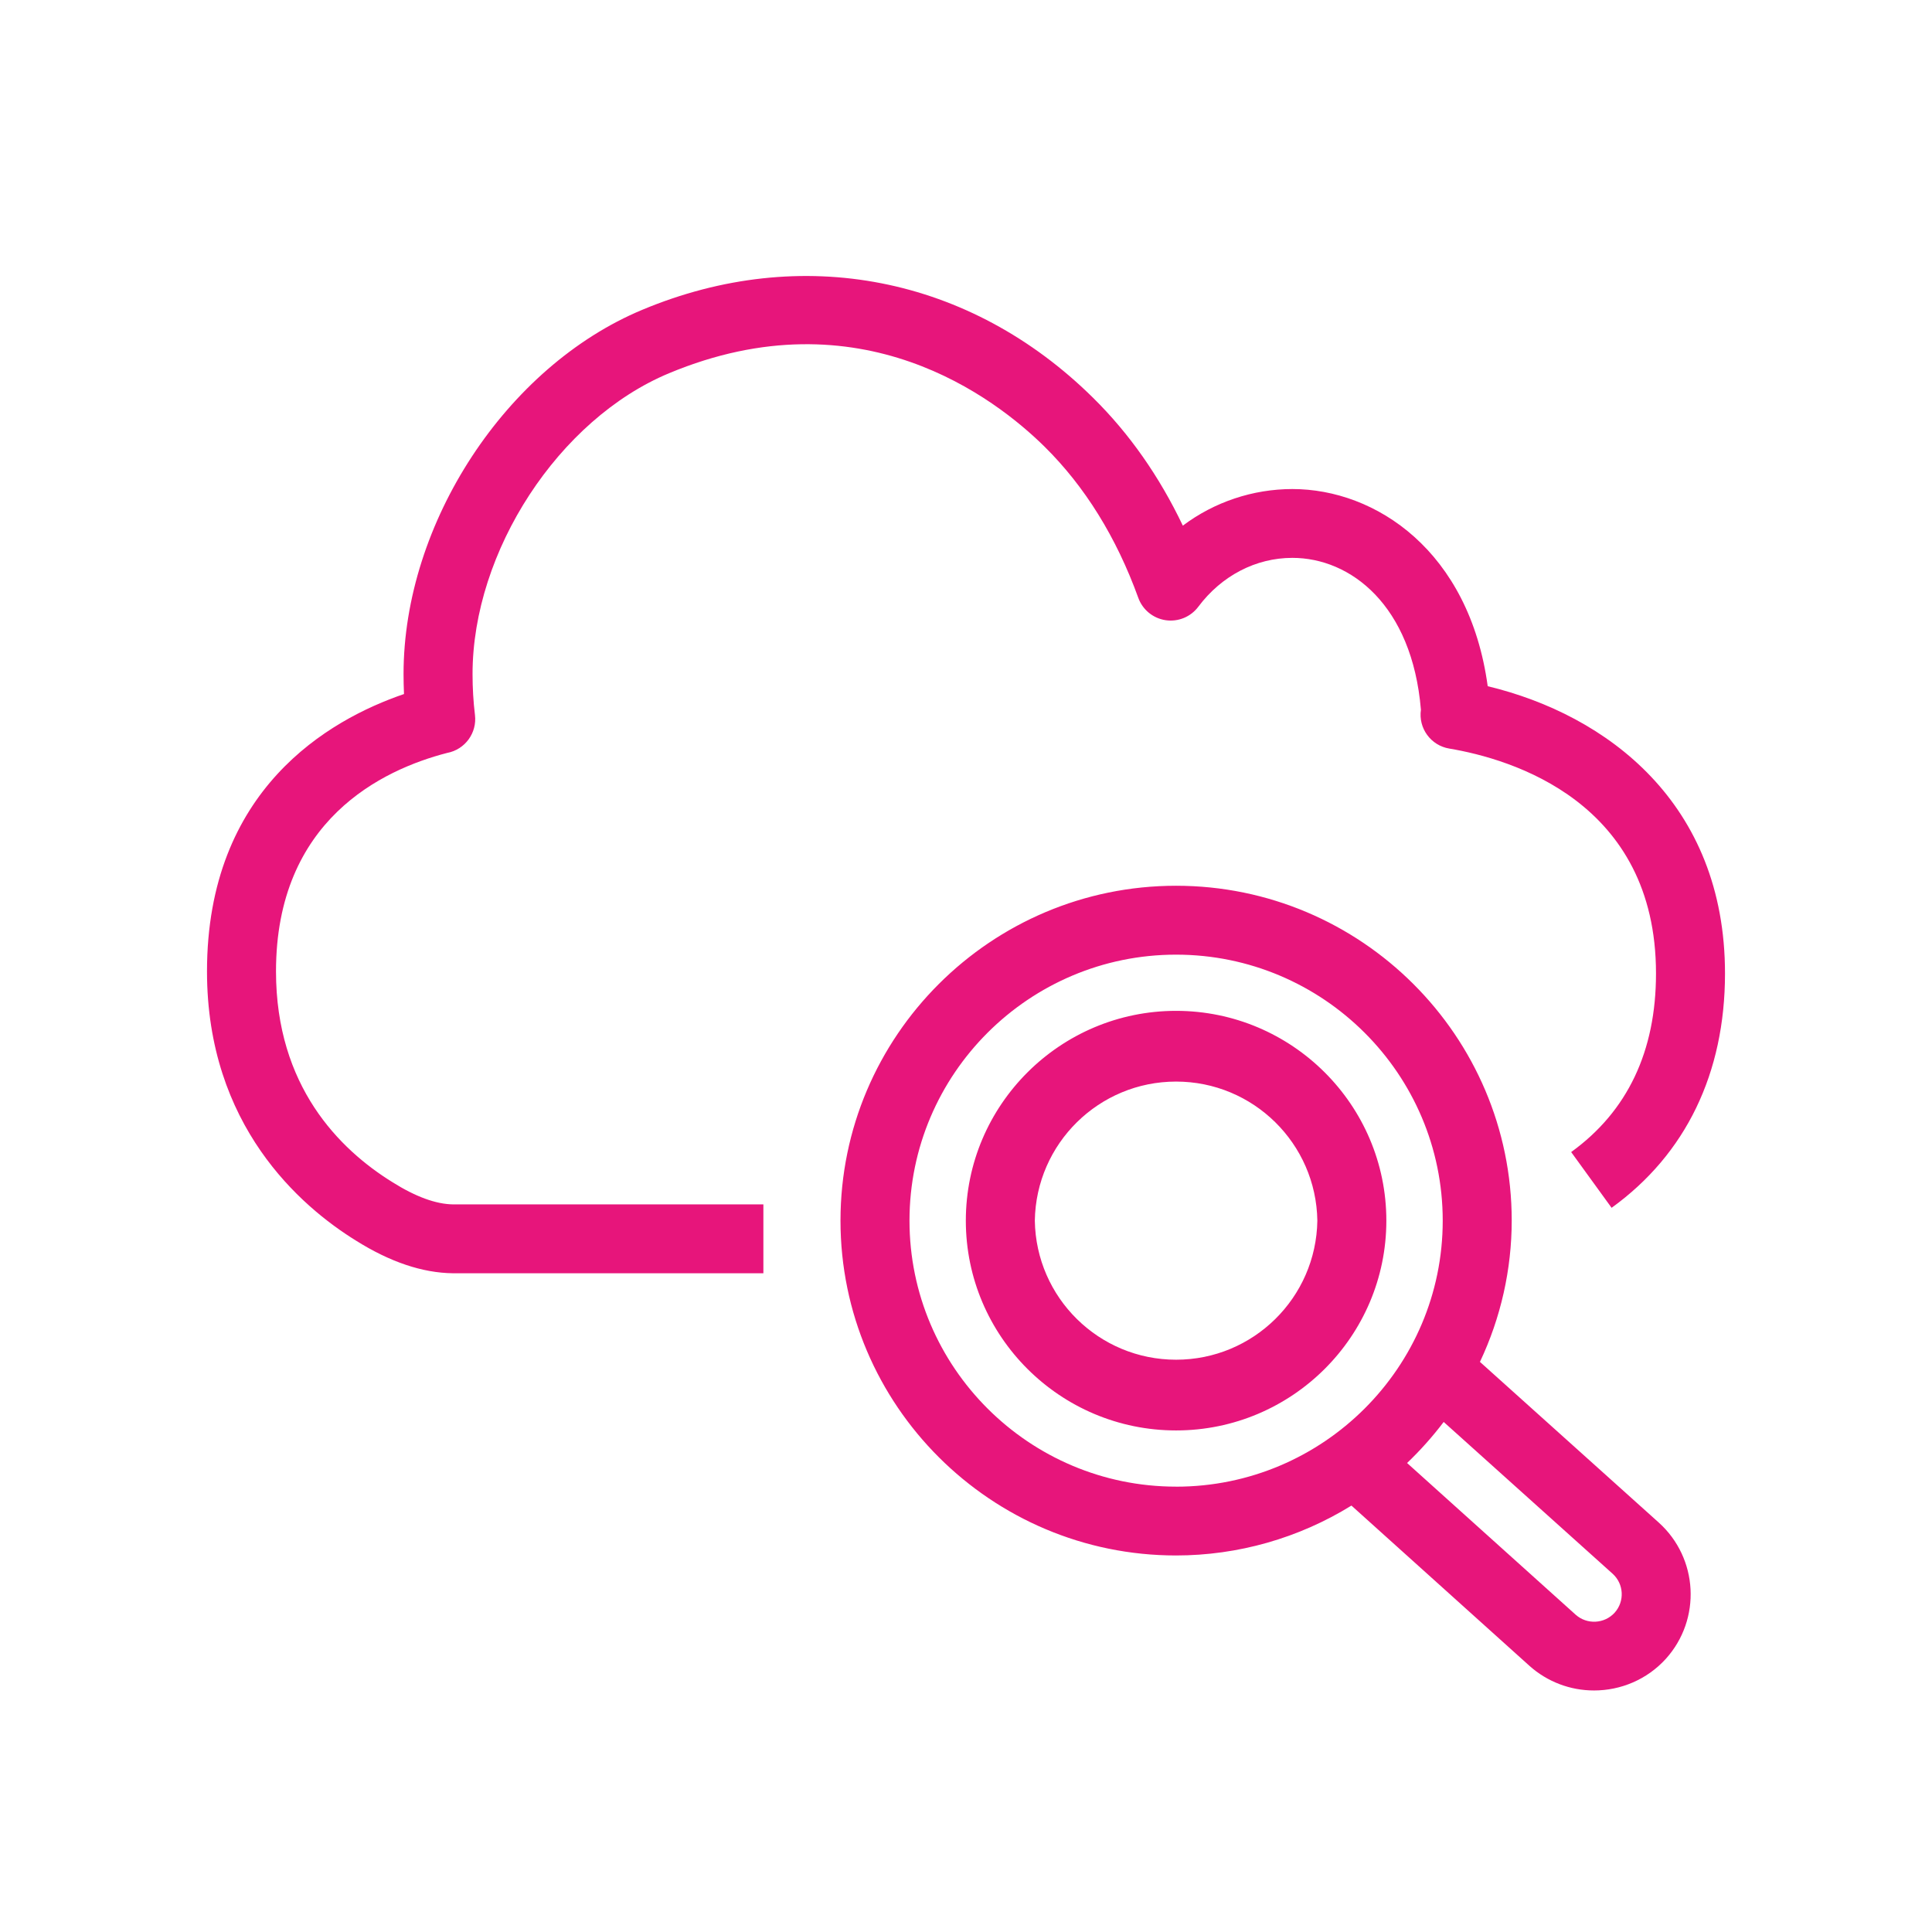
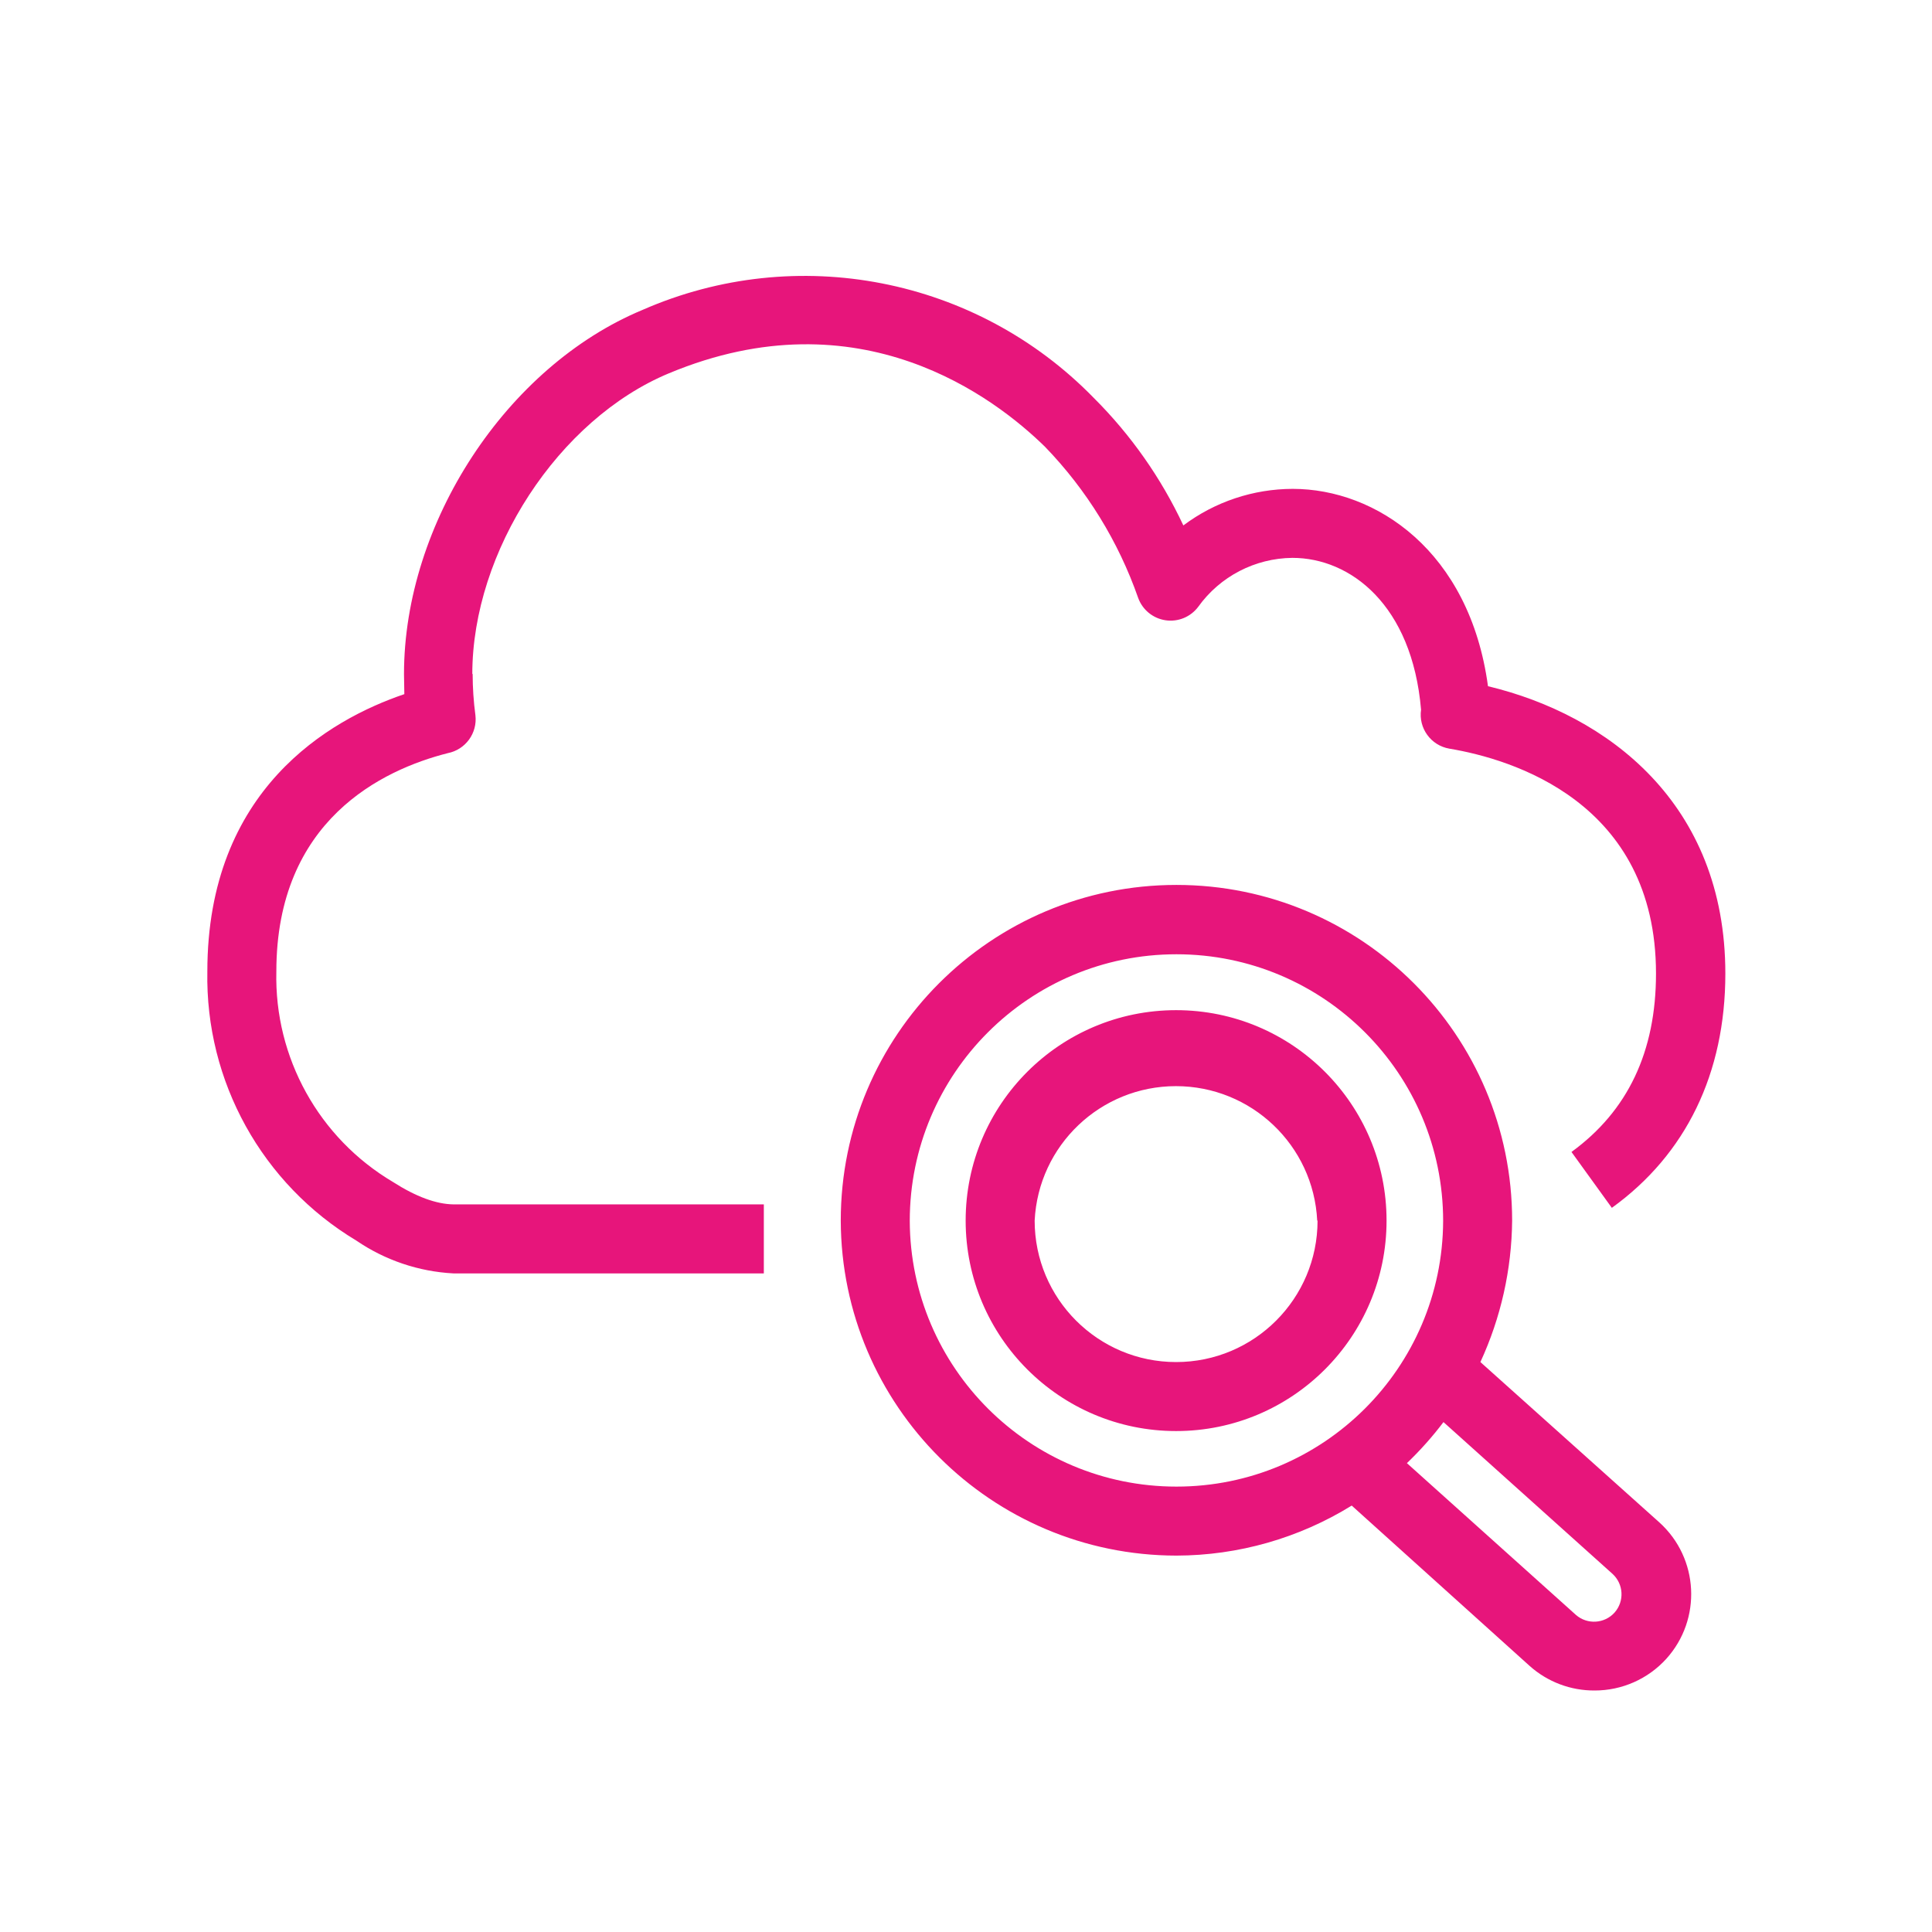
<svg xmlns="http://www.w3.org/2000/svg" viewBox="4 4 56 56">
-   <path fill="#e7157b" fill-rule="evenodd" d="M42.184 39.381a4.095 4.095 0 0 0-8.189 0 4.095 4.095 0 0 0 8.189 0m2 0c0 3.353-2.734 6.081-6.095 6.081s-6.094-2.728-6.094-6.08c0-3.354 2.734-6.082 6.094-6.082s6.095 2.728 6.095 6.081m6.559 10.235-4.897-4.4a10 10 0 0 1-1.061 1.19l4.886 4.397a.806.806 0 0 0 1.131-.059.8.8 0 0 0-.059-1.128m-12.654-2.524c4.262 0 7.729-3.46 7.729-7.71 0-4.252-3.467-7.711-7.729-7.711-4.26 0-7.727 3.459-7.727 7.71s3.467 7.71 7.727 7.71m13.992 1.042a2.796 2.796 0 0 1 .207 3.946c-.553.61-1.317.92-2.083.92a2.8 2.8 0 0 1-1.872-.713l-5.161-4.646a9.67 9.67 0 0 1-5.083 1.446c-5.364 0-9.727-4.354-9.727-9.706s4.363-9.706 9.727-9.706c5.365 0 9.729 4.354 9.729 9.706a9.6 9.6 0 0 1-.921 4.095zM17.697 23.538c0 .401.023.8.07 1.185a.997.997 0 0 1-.806 1.101C15.084 26.308 12 27.772 12 32.157c0 3.323 1.836 5.157 3.377 6.11.672.423 1.263.638 1.761.643h8.989v1.996h-9c-.884-.01-1.827-.329-2.81-.947C12.708 38.964 10 36.62 10 32.157c0-5.27 3.526-7.293 5.71-8.04a14 14 0 0 1-.013-.579c0-4.378 2.976-8.916 6.924-10.56 4.611-1.927 9.498-.971 13.066 2.556 1.047 1.033 1.917 2.274 2.598 3.702a5.3 5.3 0 0 1 3.174-1.061c2.415 0 5.128 1.793 5.663 5.715C50.58 24.722 54 27.278 54 32.217c0 2.89-1.136 5.24-3.287 6.792l-1.172-1.616C51.173 36.214 52 34.473 52 32.217c0-4.978-4.189-6.217-5.99-6.519a.996.996 0 0 1-.824-1.127c-.255-3.04-2.045-4.401-3.727-4.401-1.057 0-2.05.516-2.725 1.416a.999.999 0 0 1-1.741-.26c-.634-1.752-1.547-3.223-2.712-4.375-1.43-1.411-5.348-4.444-10.89-2.132-3.193 1.33-5.694 5.16-5.694 8.72" />
+   <path fill="#e7157b" fill-rule="evenodd" d="M42.18 39.38a4.1 4.1 0 0 0-8.19 0 4.1 4.1 0 0 0 8.2 0m2 0a6.1 6.1 0 0 1-12.2 0 6.1 6.1 0 0 1 12.2 0m6.55 10.24-4.9-4.4a10 10 0 0 1-1.06 1.19l4.9 4.4a.8.8 0 0 0 1.12-.07.8.8 0 0 0-.06-1.12M38.1 47.09a7.73 7.73 0 0 0 7.73-7.7 7.73 7.73 0 0 0-15.46 0 7.73 7.73 0 0 0 7.73 7.7m14 1.04a2.8 2.8 0 0 1 .2 3.95 2.8 2.8 0 0 1-2.08.92 2.8 2.8 0 0 1-1.88-.71l-5.16-4.65a9.7 9.7 0 0 1-5.08 1.45 9.74 9.74 0 0 1-9.73-9.71 9.73 9.73 0 0 1 19.46 0 10 10 0 0 1-.92 4.1zm-34.4-24.6q0 .6.08 1.2a1 1 0 0 1-.8 1.1c-1.89.48-4.97 1.94-4.97 6.33a6.9 6.9 0 0 0 3.38 6.1q1 .64 1.76.65h8.99v2h-9a5.5 5.5 0 0 1-2.81-.95 8.9 8.9 0 0 1-4.32-7.8c0-5.27 3.53-7.3 5.71-8.04l-.01-.58c0-4.38 2.97-8.92 6.92-10.56a11.7 11.7 0 0 1 13.07 2.55 13 13 0 0 1 2.6 3.7 5.3 5.3 0 0 1 3.17-1.06c2.41 0 5.13 1.8 5.66 5.72 3.46.83 6.88 3.39 6.88 8.33 0 2.89-1.14 5.24-3.29 6.79l-1.17-1.62Q52 35.61 52 32.22c0-4.98-4.19-6.22-5.99-6.52a1 1 0 0 1-.82-1.13c-.26-3.04-2.05-4.4-3.73-4.4a3.4 3.4 0 0 0-2.73 1.42 1 1 0 0 1-1.74-.26 12 12 0 0 0-2.7-4.38c-1.44-1.41-5.36-4.44-10.9-2.13-3.2 1.33-5.7 5.16-5.7 8.72" />
</svg>
